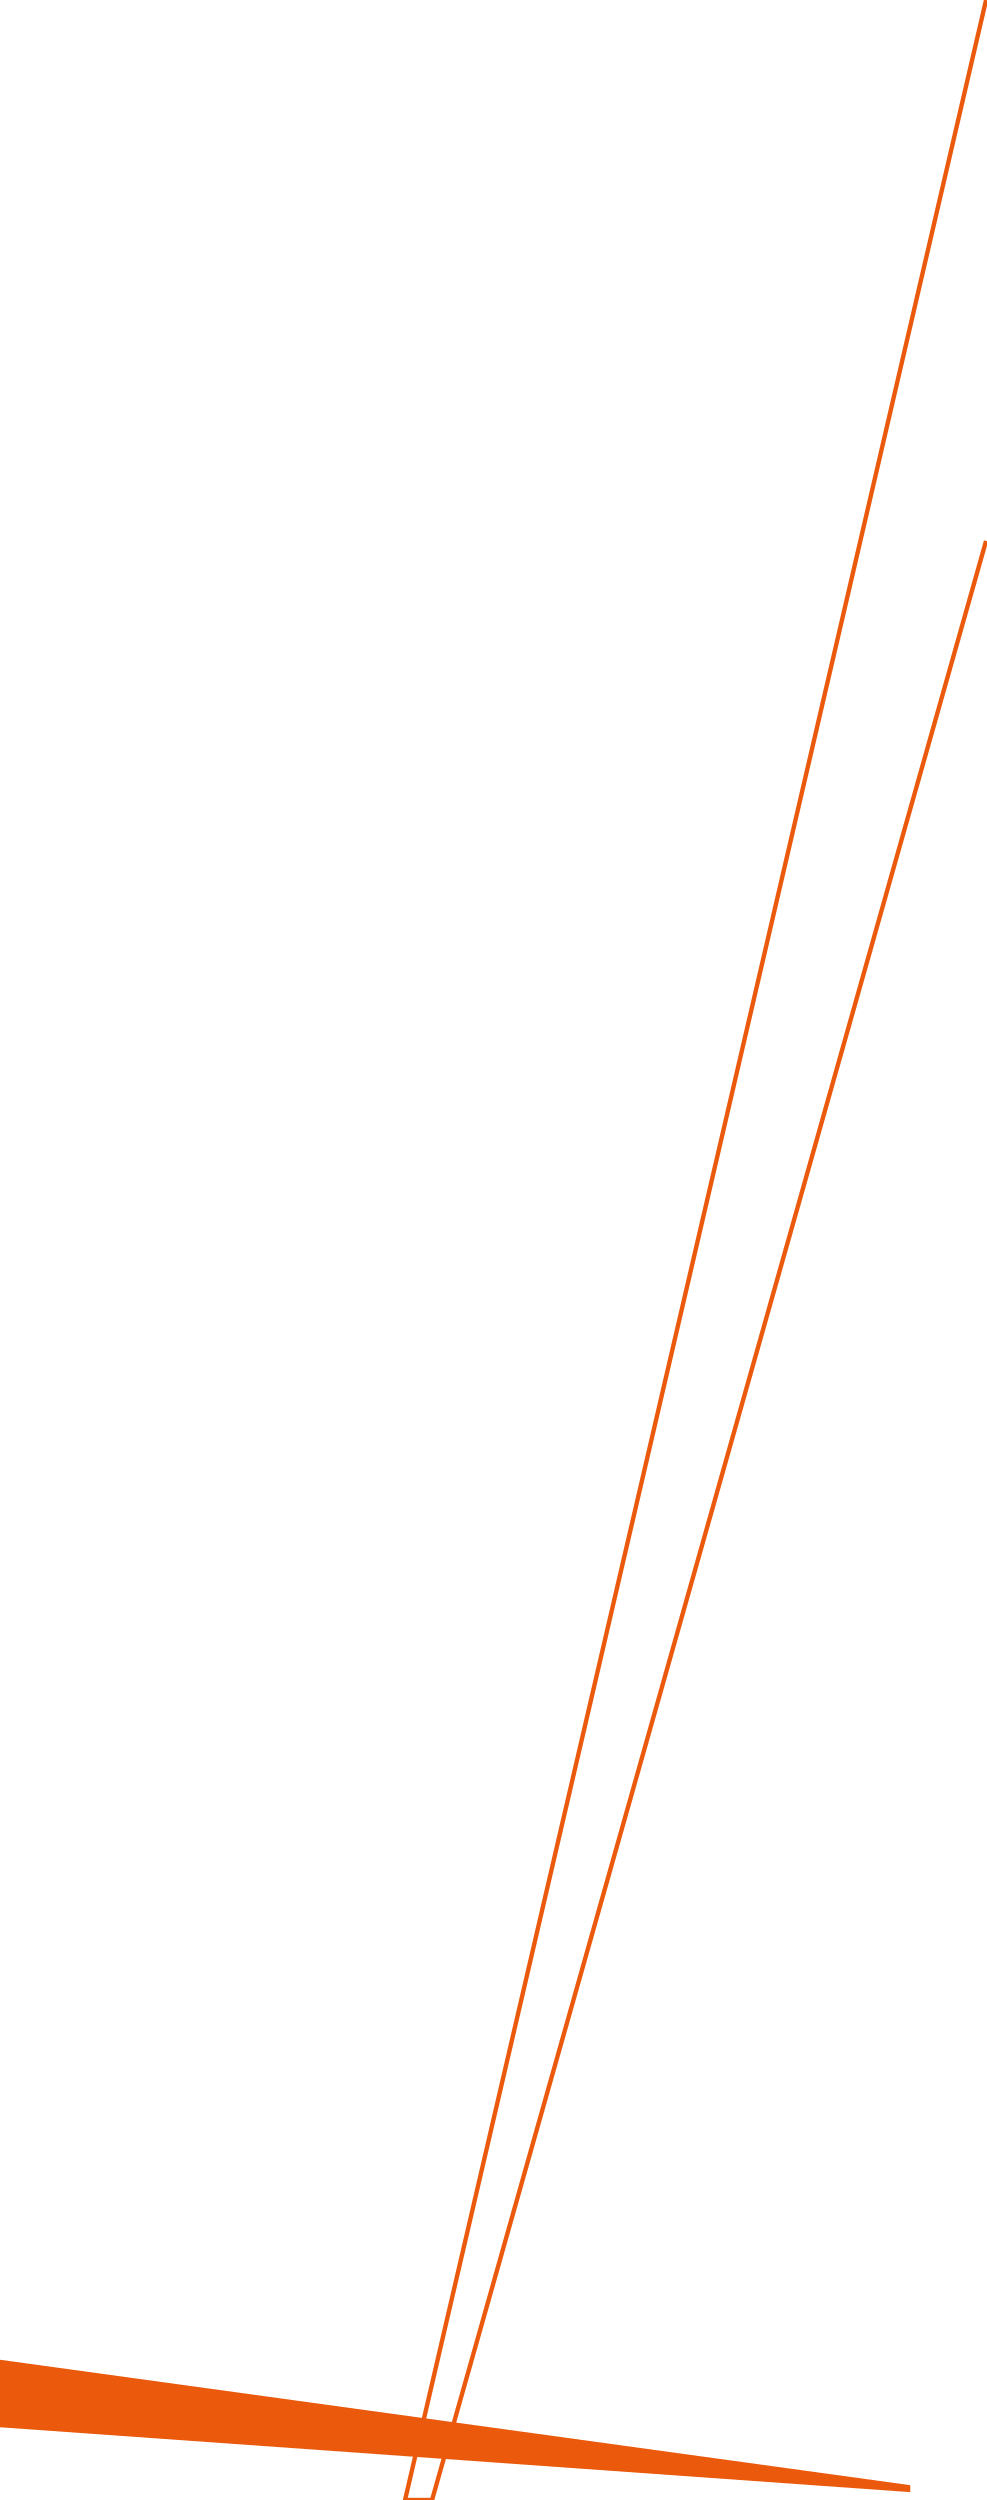
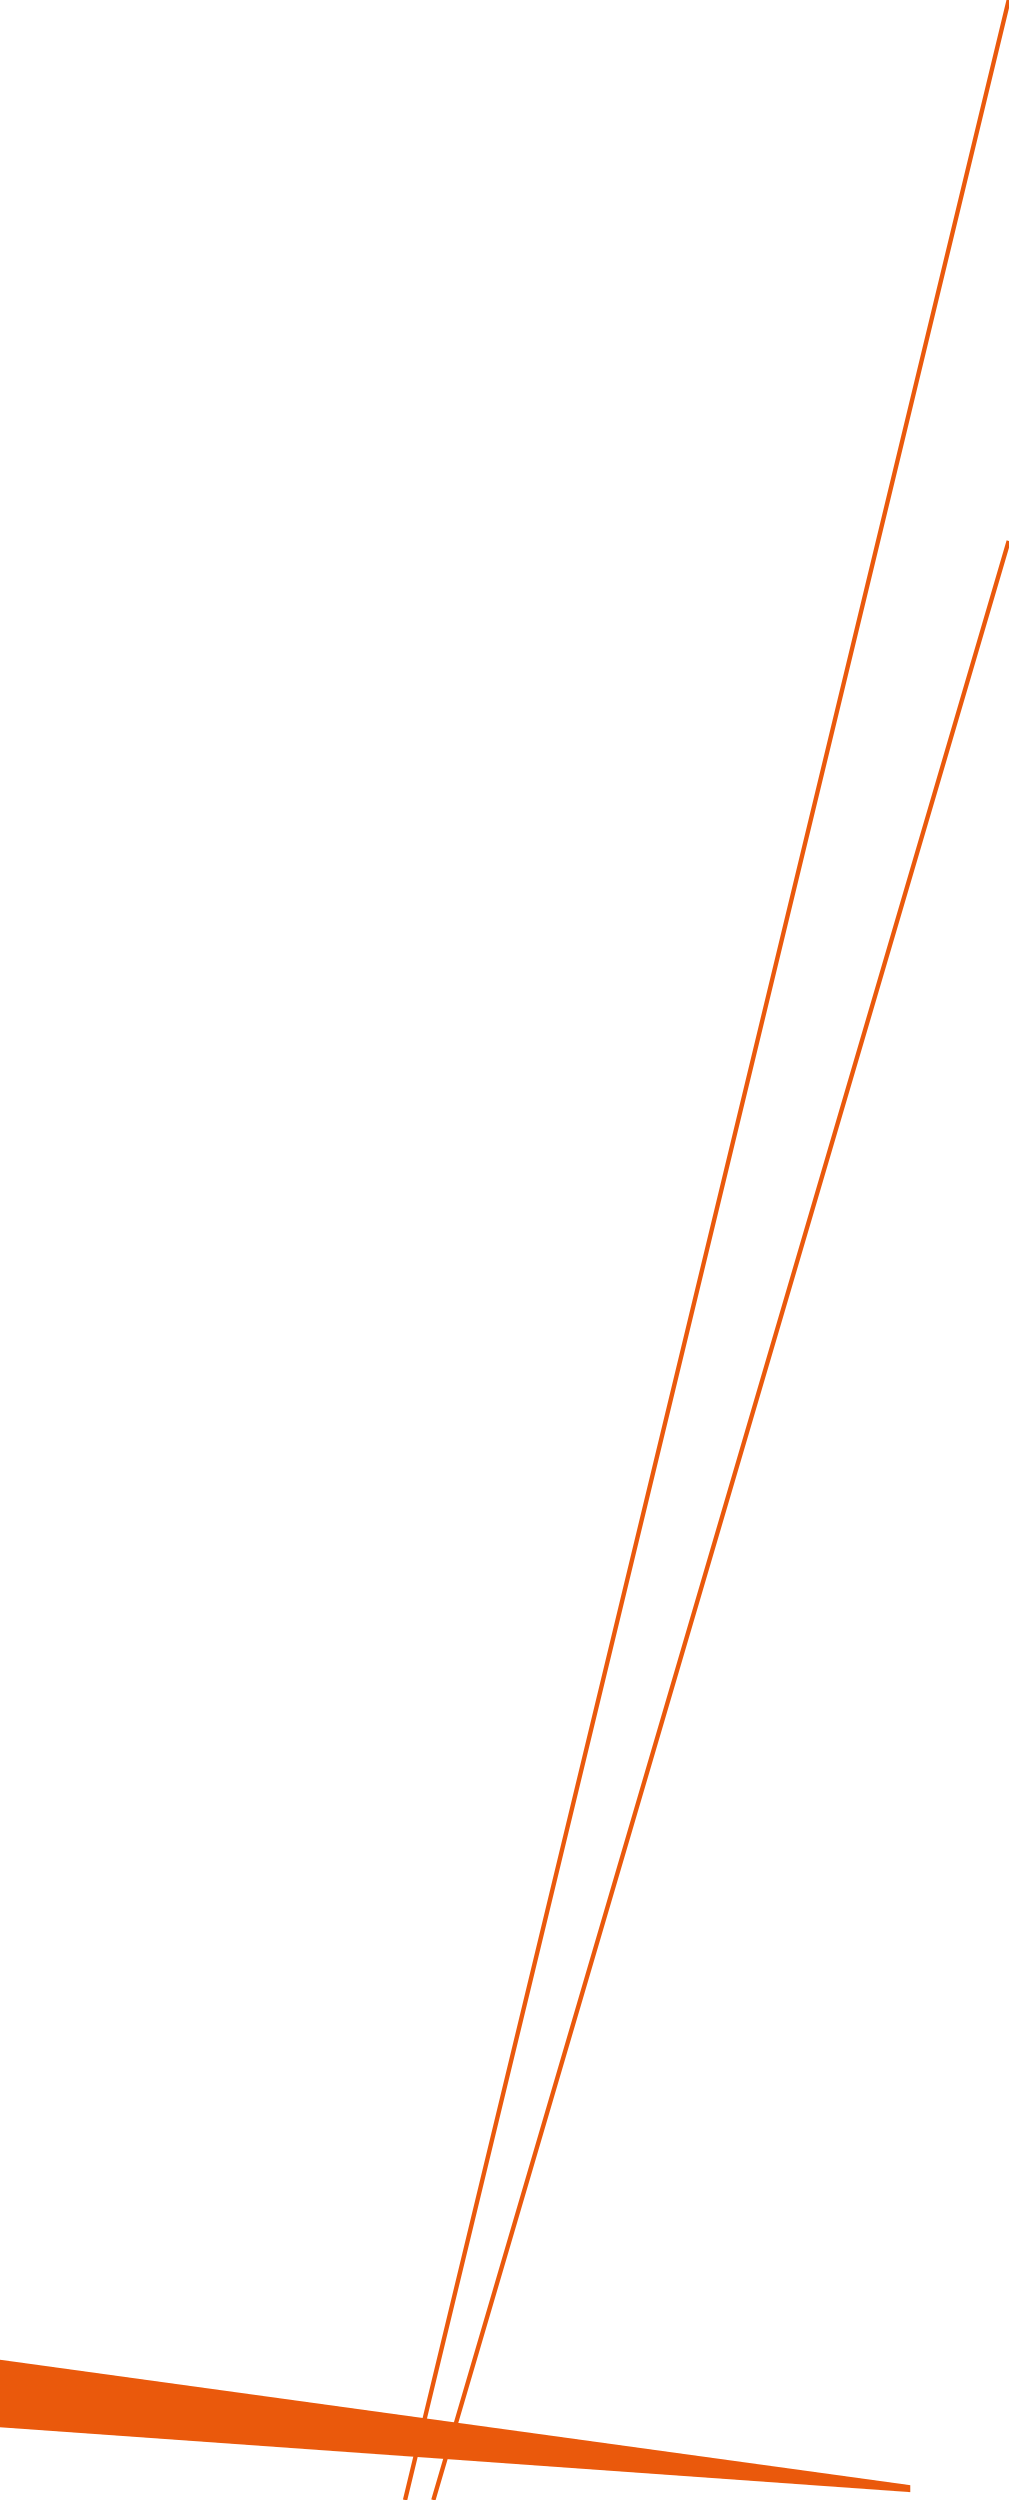
- <svg xmlns="http://www.w3.org/2000/svg" version="1.1" id="Слой_1" x="0px" y="0px" viewBox="0 0 226.4 574" style="enable-background:new 0 0 226.4 574;" xml:space="preserve">
+ <svg xmlns="http://www.w3.org/2000/svg" version="1.1" id="Слой_1" x="0px" y="0px" viewBox="0 0 231.6 574" style="enable-background:new 0 0 231.6 574;" xml:space="preserve">
  <style type="text/css">
	.st0{fill:none;stroke:#EA590C;stroke-miterlimit:10;}
	.st1{fill:#EA590C;}
</style>
-   <polyline class="st0" points="226.4,124.2 99.2,574 93,574 226.4,0 " />
+   <path class="st0" d="M93,574" />
+   <g>
+     <line class="st0" x1="93" y1="574" x2="231.6" y2="0" />
+     <line class="st0" x1="231.6" y1="124.2" x2="99.5" y2="574" />
+   </g>
  <polygon class="st1" points="0,541.8 0,557.3 209,572.2 209,570.6 " />
</svg>
